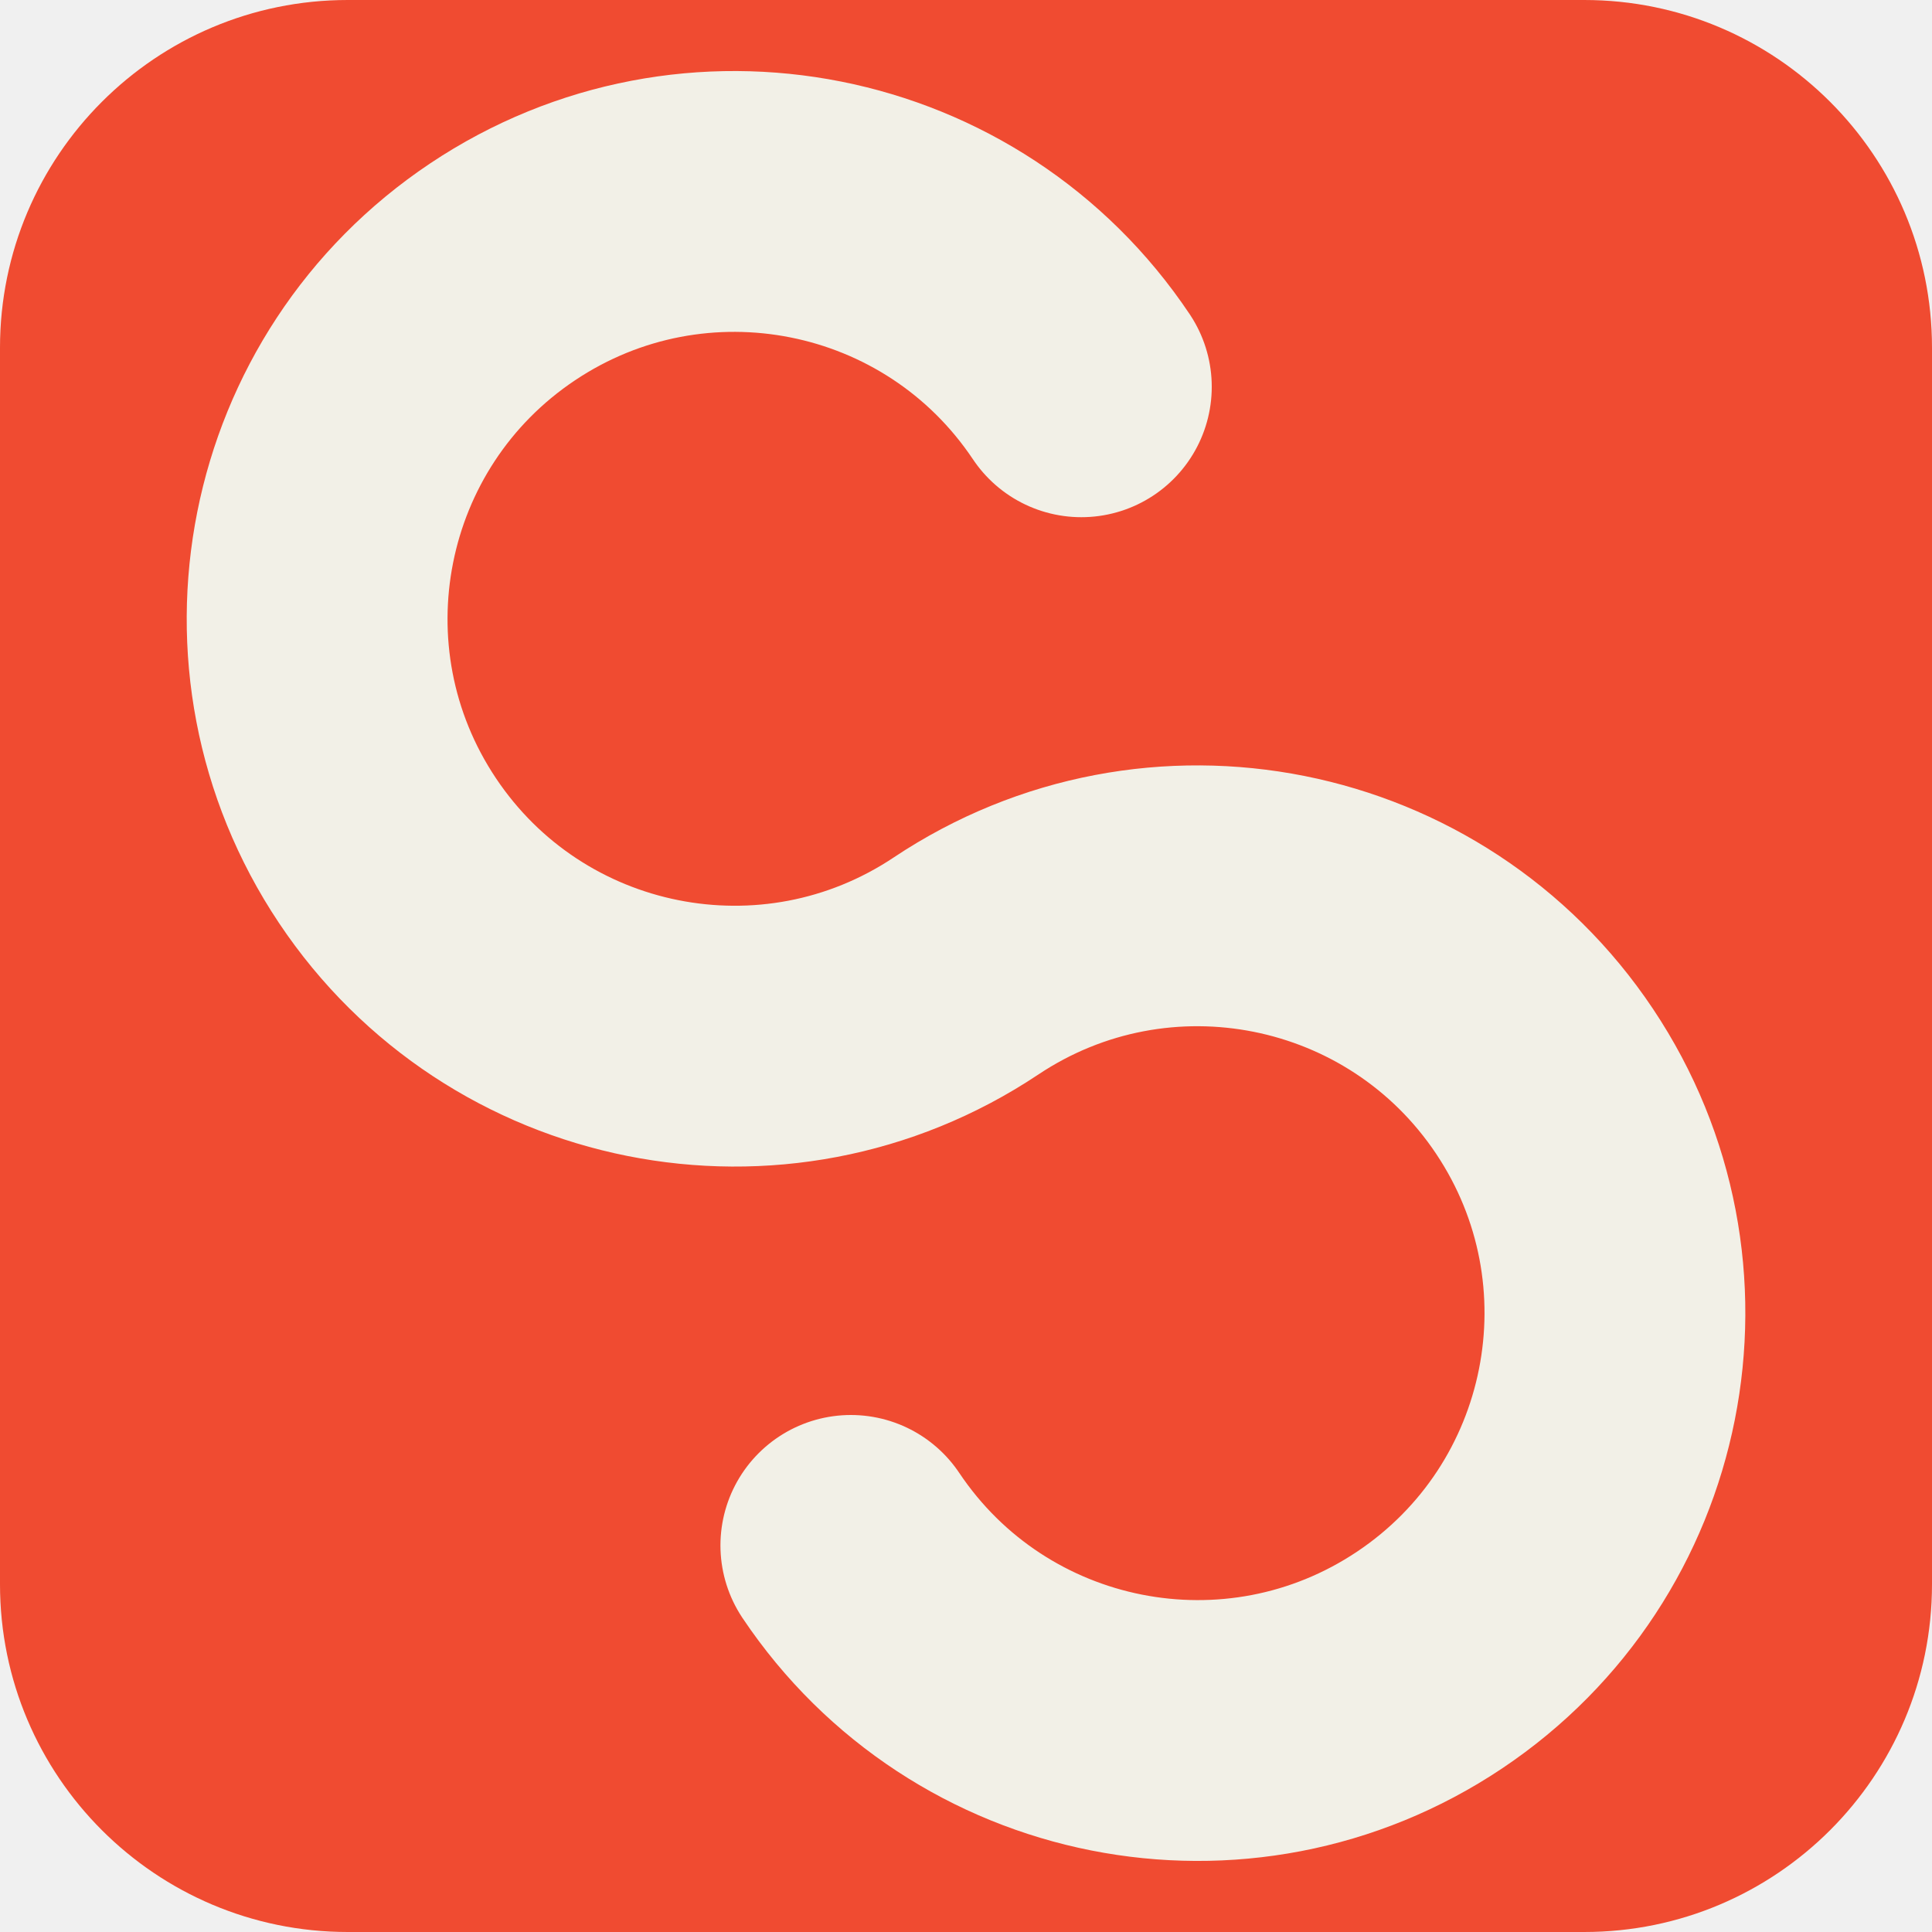
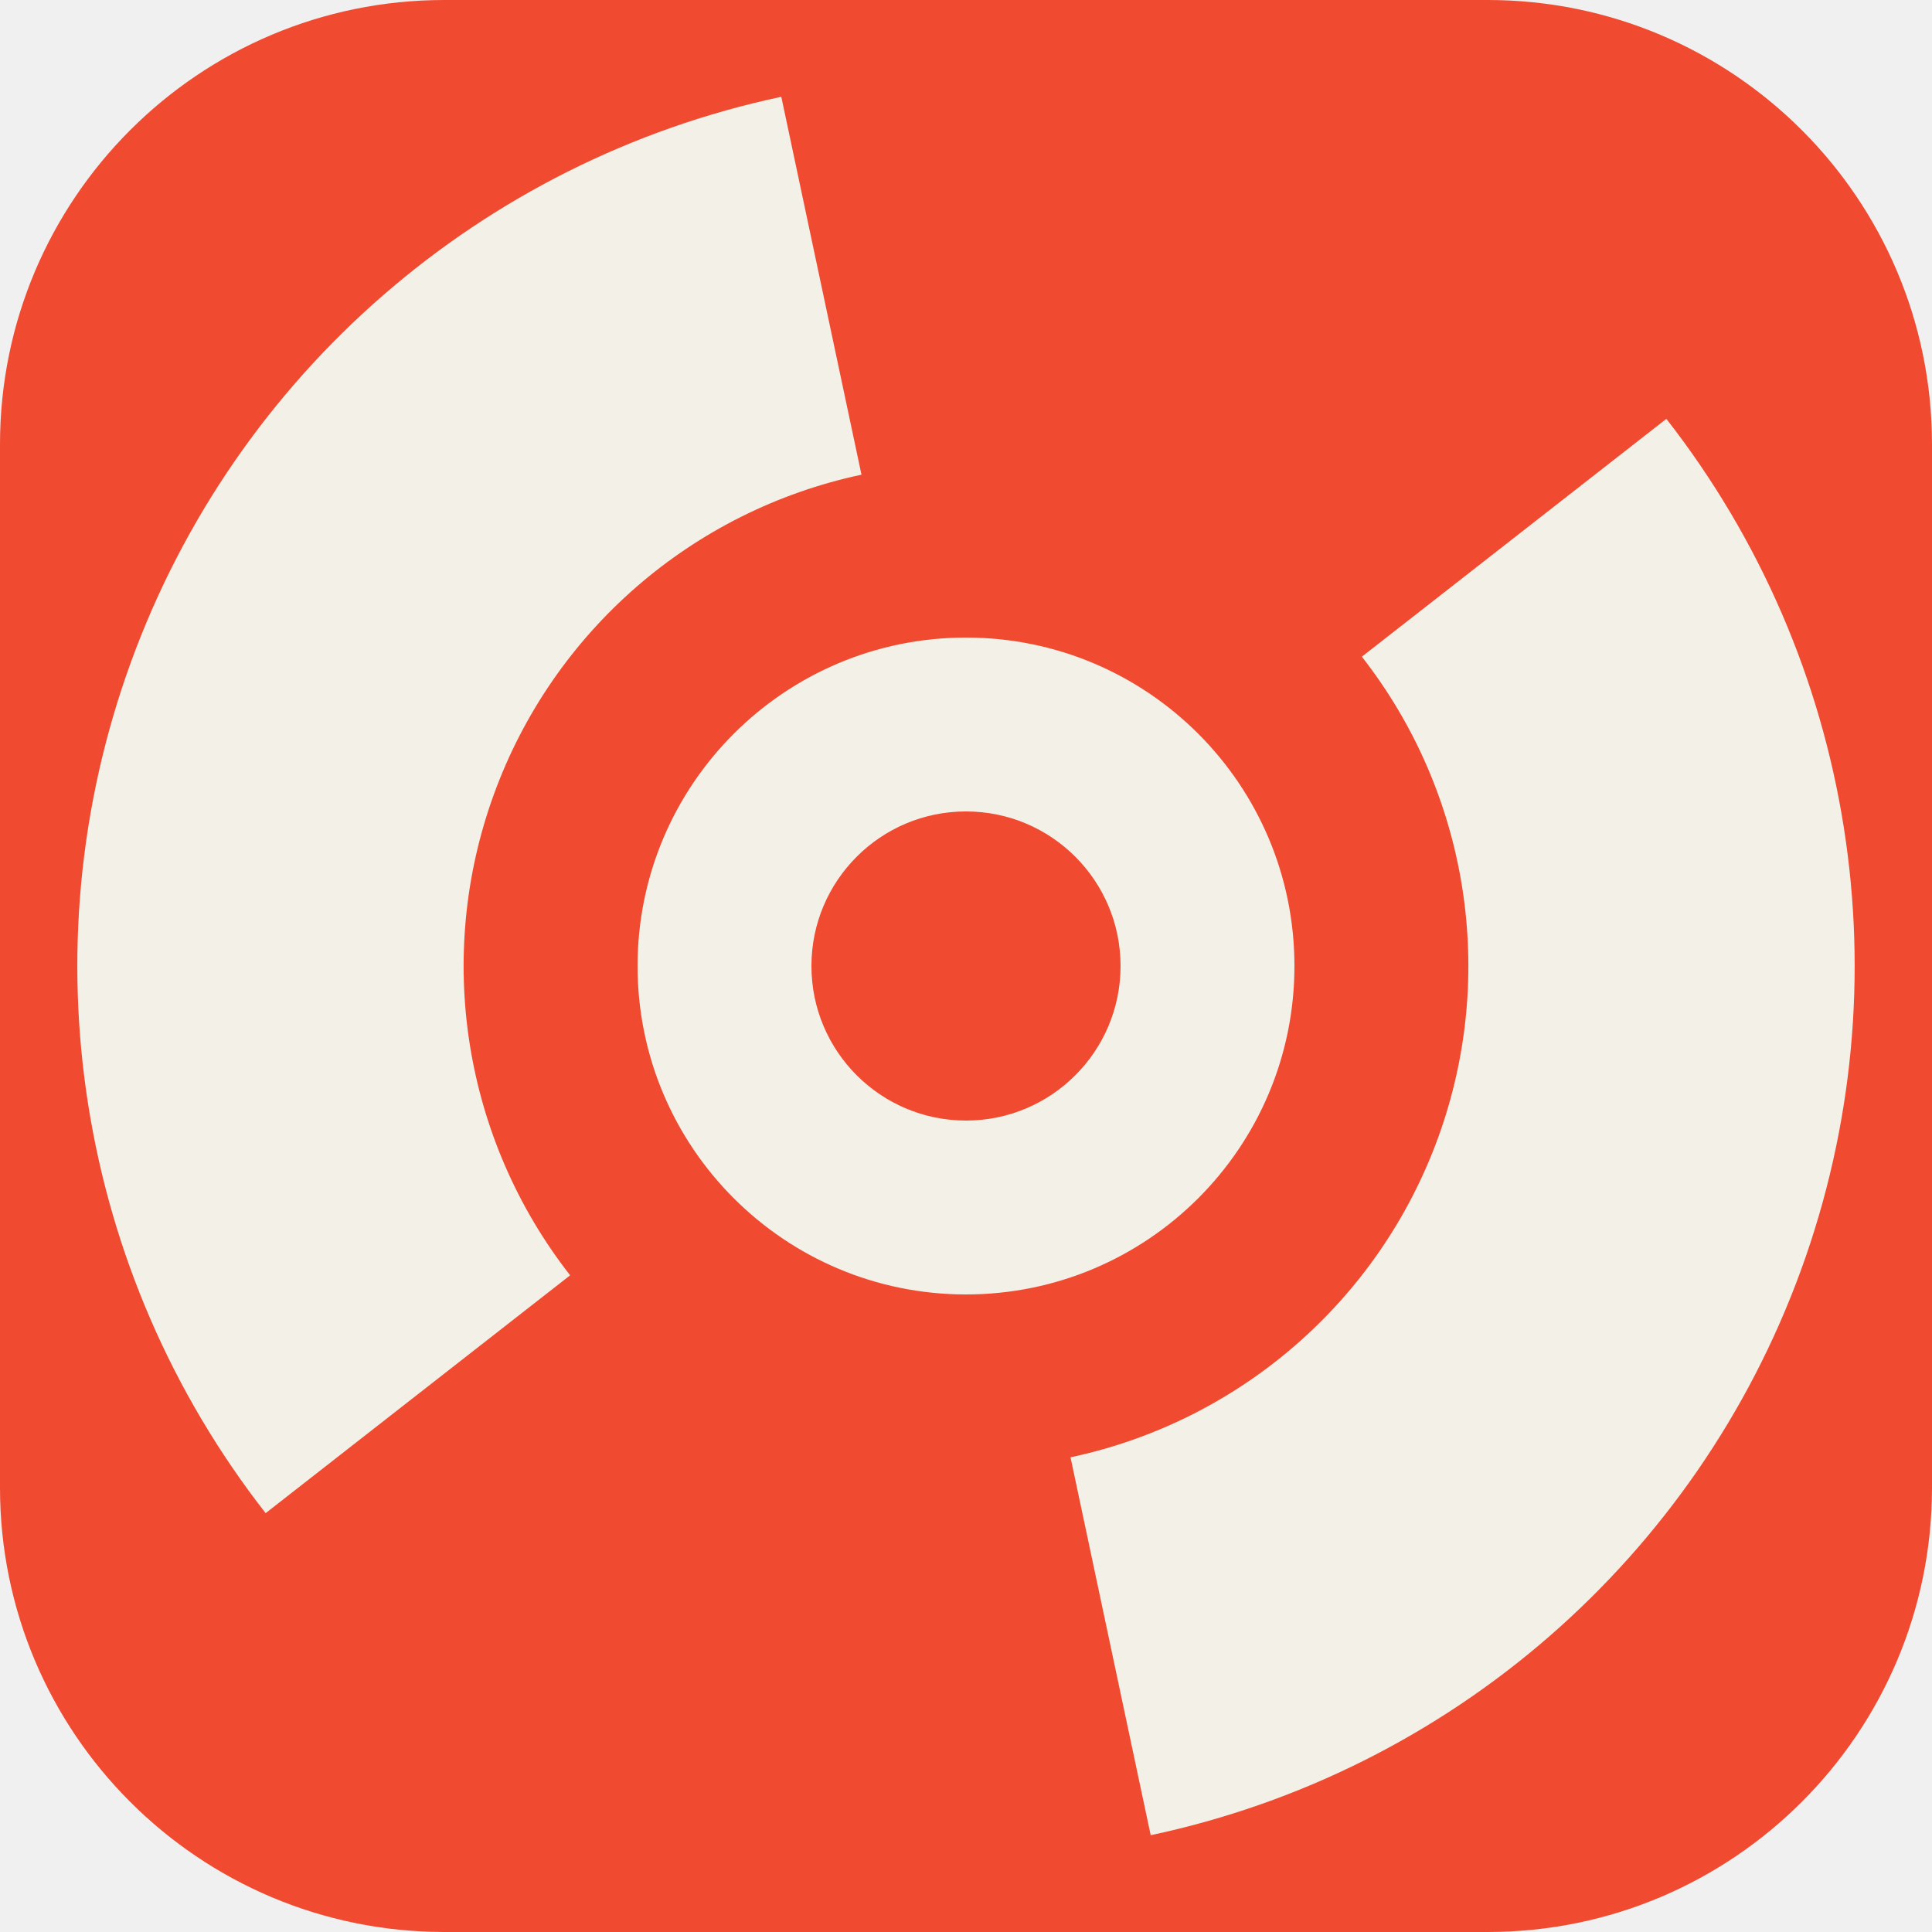
<svg xmlns="http://www.w3.org/2000/svg" viewBox="0 0 100 100" role="img" aria-label="SPOOL">
-   <mask id="spool-s">
-     <rect width="100" height="100" fill="#fff" />
-     <path d="M 55.97 20.02 A 21.6 21.6 0 1 0 50 50 A 21.6 21.6 0 1 1 44.04 79.99" fill="none" stroke="#000" stroke-width="13.5" stroke-linecap="round" />
-   </mask>
-   <rect width="100" height="100" rx="18" fill="#F2F0E7" />
-   <rect width="100" height="100" rx="18" fill="#F04B31" mask="url(#spool-s)" />
+   <rect width="100" height="100" rx="23.0" fill="#F04B31" />
+   <path d="M86.25 21.68A46.0 46.0 0 0 1 59.56 94.99L55.41 75.43A26.0 26.0 0 0 0 70.49 33.99Z M13.75 78.32A46.0 46.0 0 0 1 40.44 5.01L44.59 24.57A26.0 26.0 0 0 0 29.51 66.01Z M33.0 50.0a17.0 17.0 0 1 0 34.0 0a17.0 17.0 0 1 0 -34.0 0 M42.0 50.0a8.0 8.0 0 1 0 16.0 0a8.0 8.0 0 1 0 -16.0 0" fill-rule="evenodd" fill="#F2F0E7" />
</svg>
